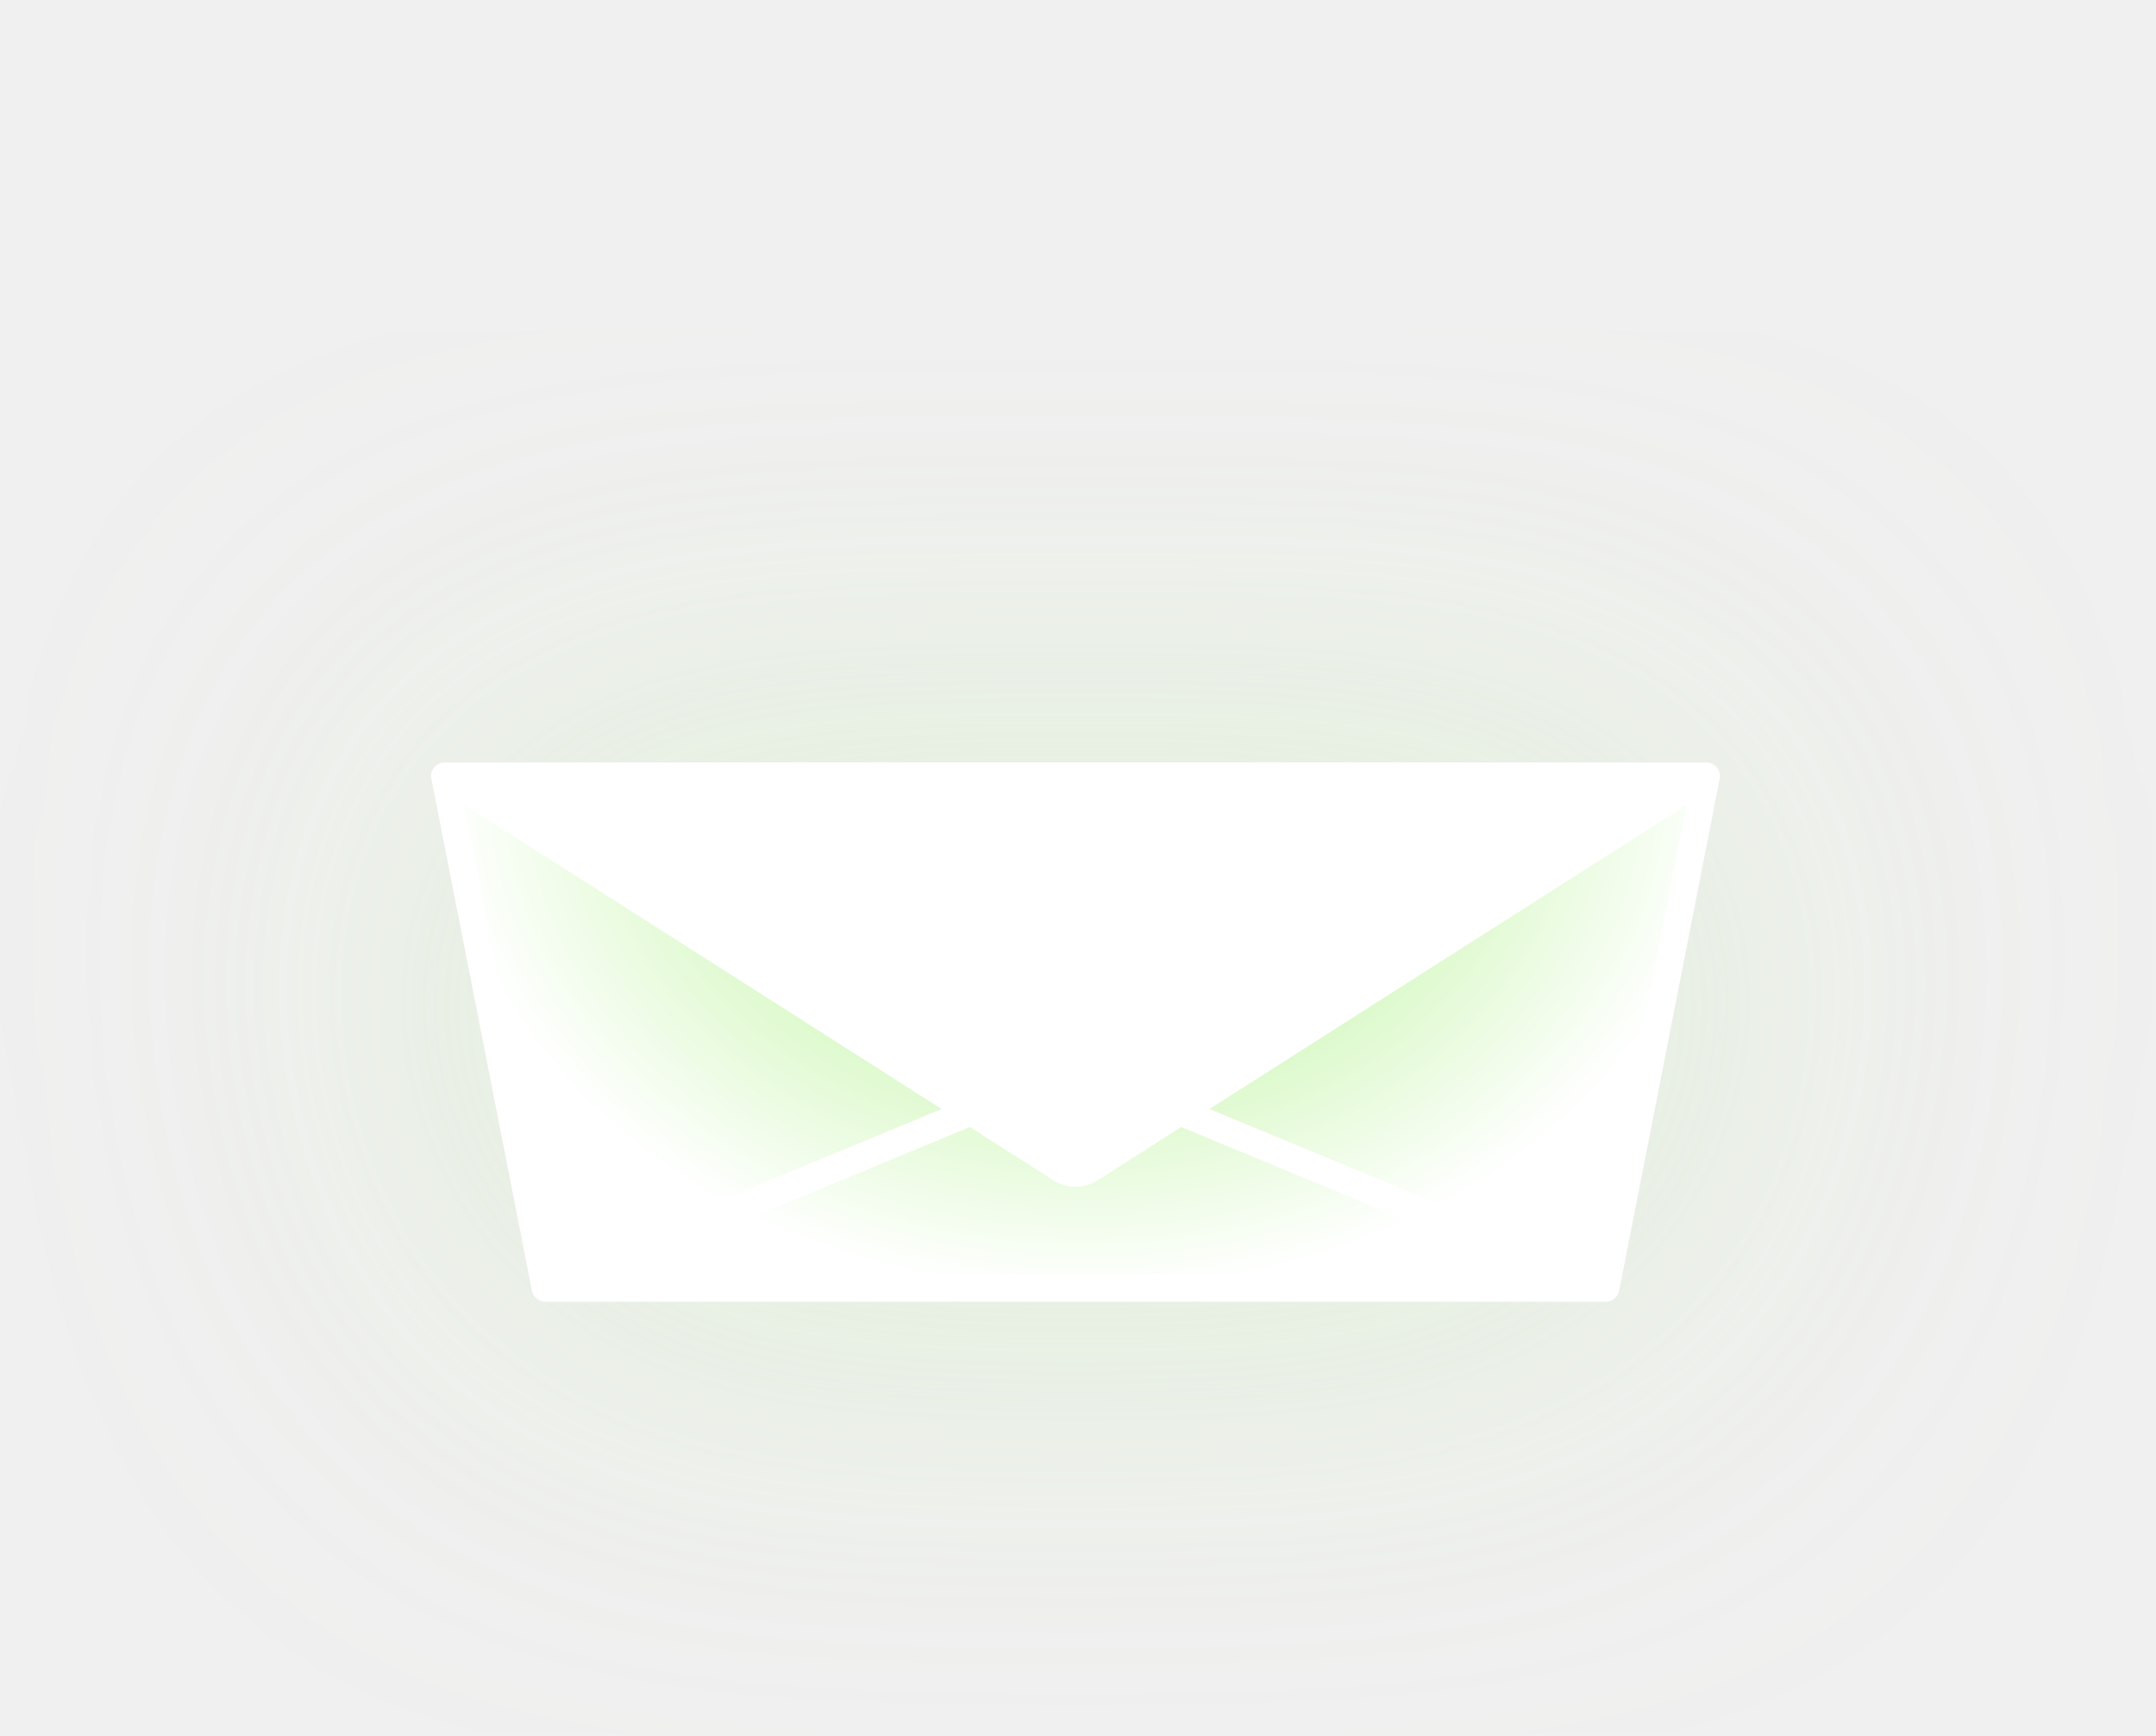
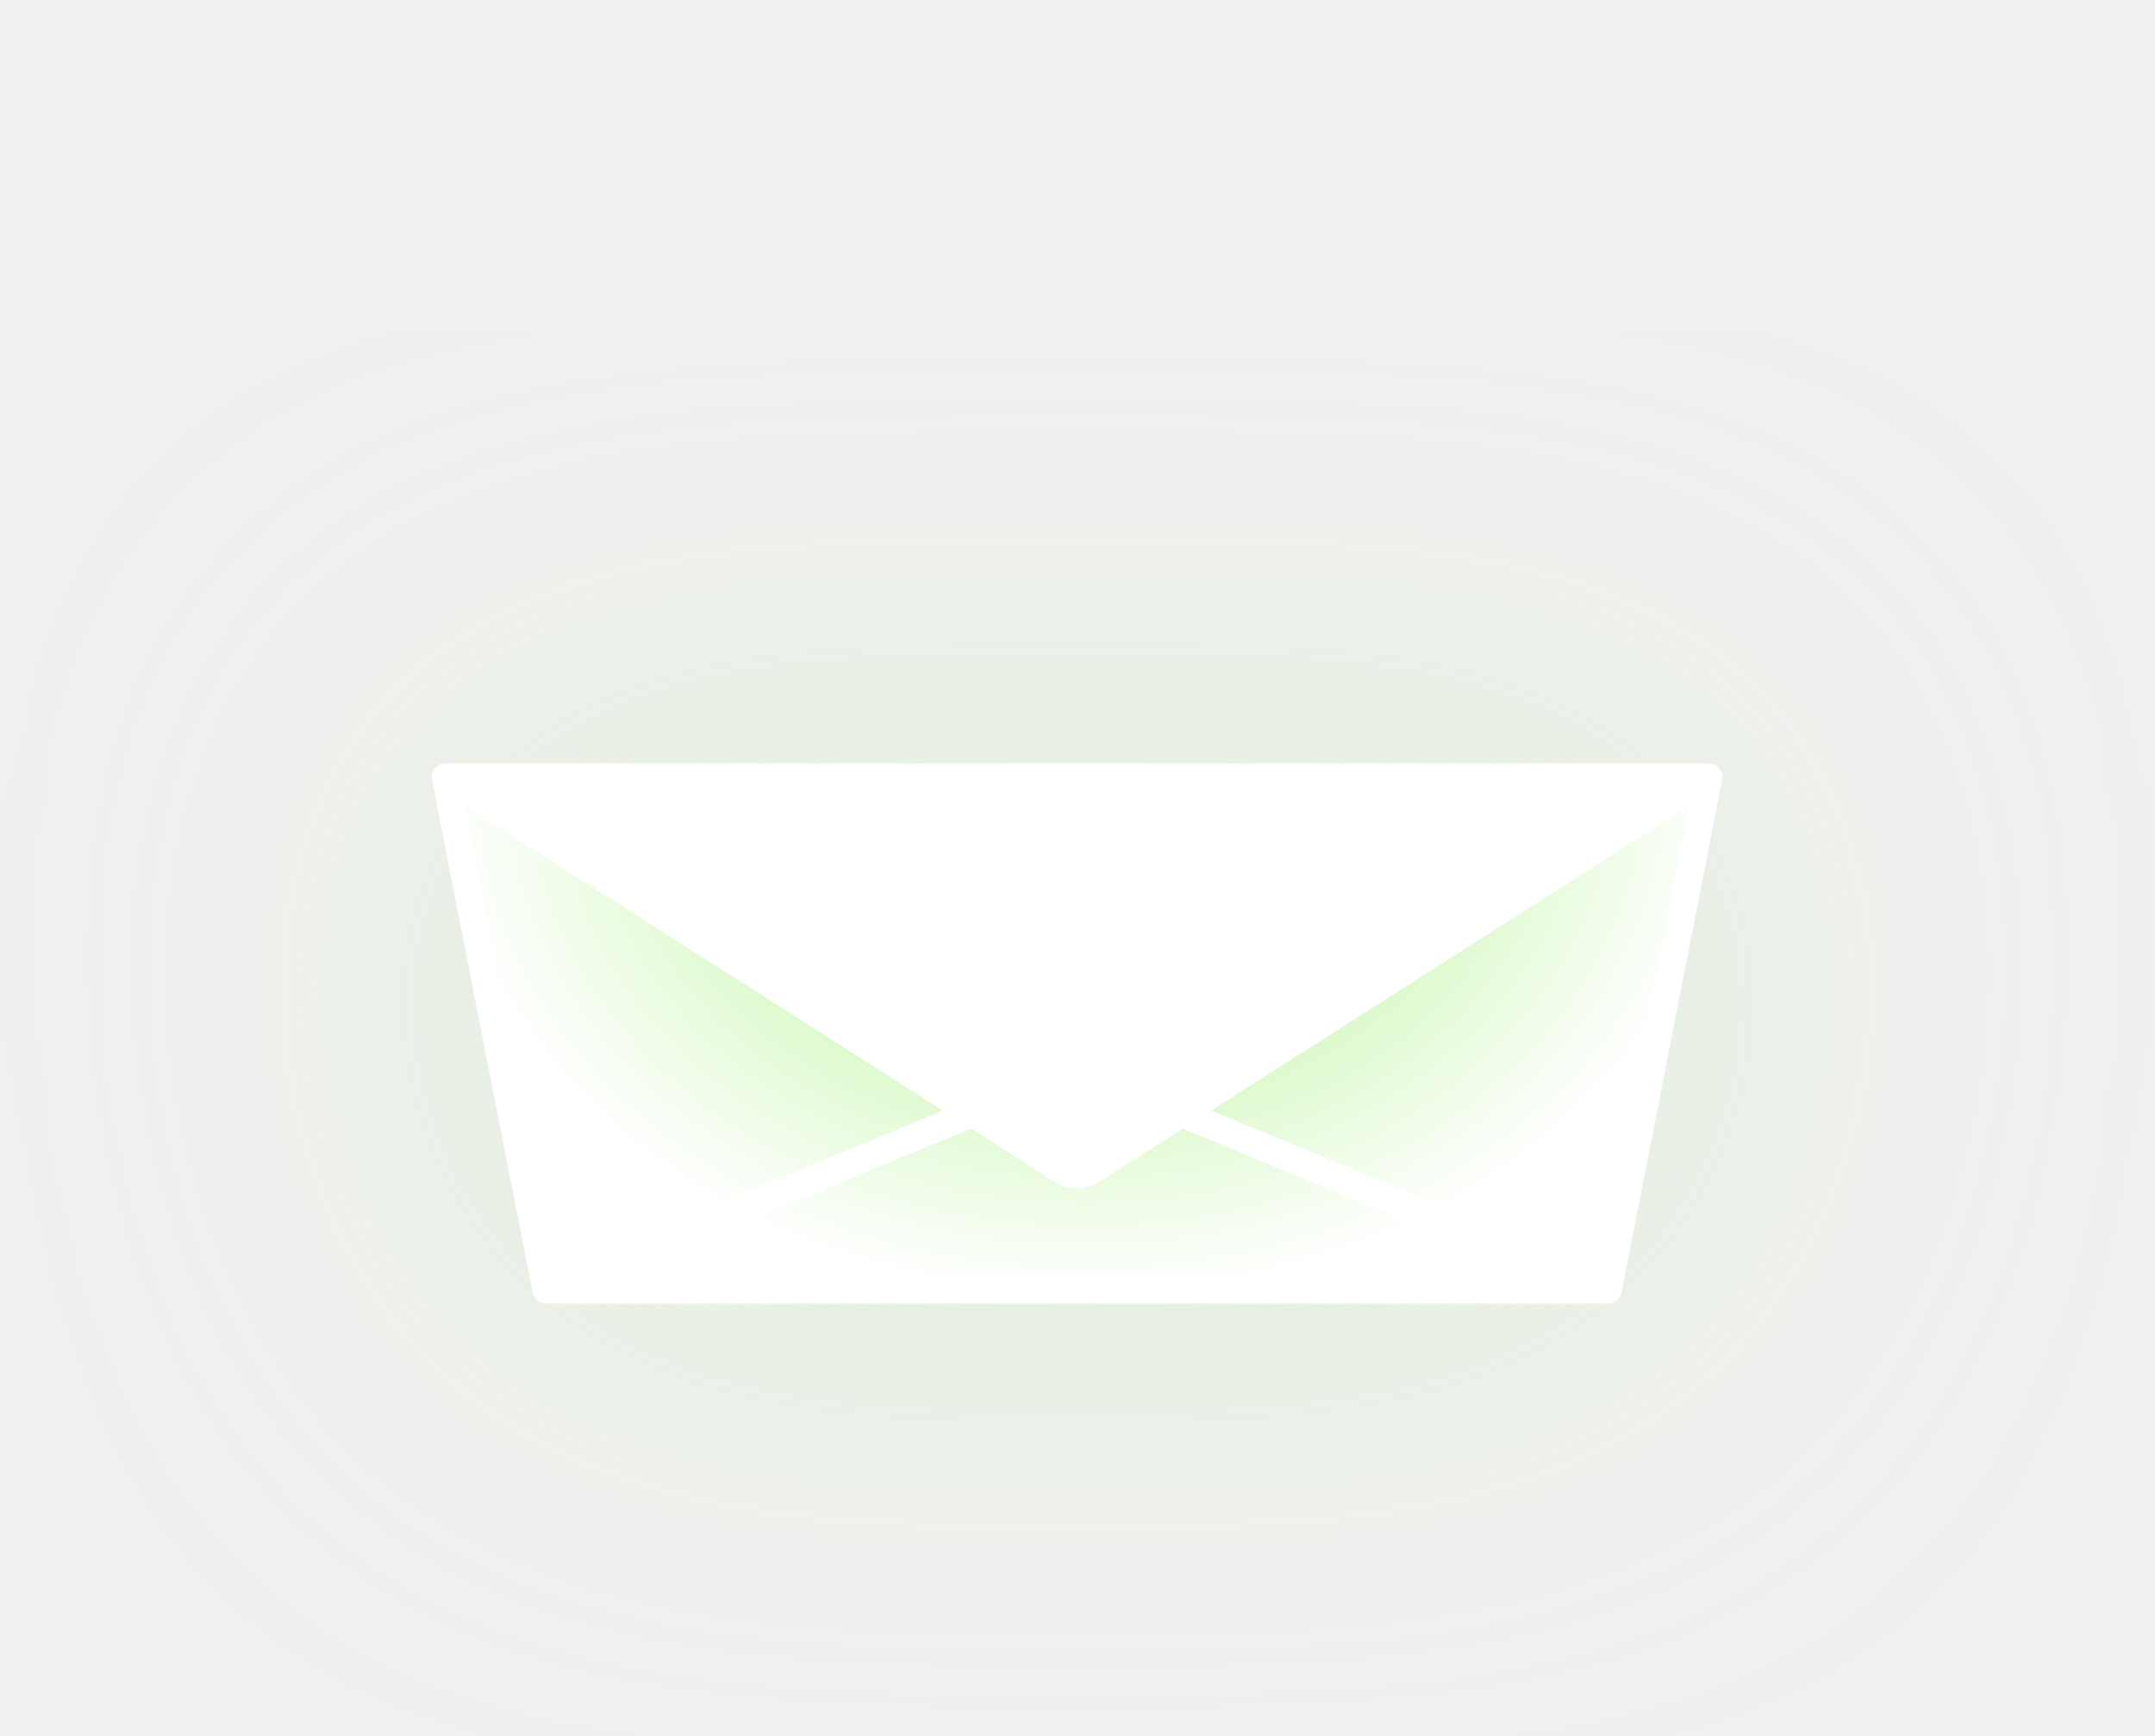
- <svg xmlns="http://www.w3.org/2000/svg" width="400" height="322" viewBox="0 0 400 322" fill="none">
+ <svg xmlns="http://www.w3.org/2000/svg" width="1597" height="1286" viewBox="0 0 1597 1286" fill="none">
  <g filter="url(#filter0_d_13_1261)">
-     <path fill-rule="evenodd" clip-rule="evenodd" d="M82.543 144L101.196 238.957H297.891L316.543 144L218.897 206.242L202.278 216.835C200.61 217.898 198.477 217.898 196.809 216.835L180.19 206.242L82.543 144Z" fill="url(#paint0_radial_13_1261)" />
-     <path d="M316.543 144H199.543H82.543L180.19 206.242L196.809 216.835C198.477 217.898 200.61 217.898 202.278 216.835L218.897 206.242L316.543 144Z" fill="white" />
-     <path d="M297.891 238.957H101.196L82.543 144H199.543H316.543L297.891 238.957ZM218.897 206.242L202.278 216.835C200.61 217.898 198.477 217.898 196.809 216.835L180.19 206.242L82.543 144M101.196 238.957L180.19 206.242M297.891 238.957L218.897 206.242M316.543 144L218.897 206.242" stroke="white" stroke-width="5.087" stroke-linejoin="round" />
+     <path fill-rule="evenodd" clip-rule="evenodd" d="M330.174 576L404.783 955.826H1191.57L1266.17 576L875.588 824.967L809.111 867.341C802.44 871.593 793.908 871.593 787.237 867.341L720.759 824.967L330.174 576Z" fill="url(#paint0_radial_13_1261)" />
+     <path d="M1266.17 576H798.174H330.174L720.759 824.967L787.237 867.341C793.908 871.593 802.44 871.593 809.111 867.341L875.588 824.967L1266.17 576Z" fill="white" />
+     <path d="M1191.57 955.826H404.783L330.174 576H798.174H1266.17L1191.57 955.826ZM875.588 824.967L809.111 867.341C802.44 871.593 793.908 871.593 787.237 867.341L720.759 824.967L330.174 576M404.783 955.826L720.759 824.967M1191.57 955.826L875.588 824.967M1266.17 576L875.588 824.967" stroke="white" stroke-width="20.348" stroke-linejoin="round" />
  </g>
  <defs>
-     <filter id="filter0_d_13_1261" x="0" y="61.456" width="399.087" height="260.043" filterUnits="userSpaceOnUse" color-interpolation-filters="sRGB">
+     <filter id="filter0_d_13_1261" x="0" y="245.826" width="1596.35" height="1040.17" filterUnits="userSpaceOnUse" color-interpolation-filters="sRGB">
      <feFlood flood-opacity="0" result="BackgroundImageFix" />
      <feColorMatrix in="SourceAlpha" type="matrix" values="0 0 0 0 0 0 0 0 0 0 0 0 0 0 0 0 0 0 127 0" result="hardAlpha" />
      <feOffset />
-       <feGaussianBlur stdDeviation="40" />
+       <feGaussianBlur stdDeviation="160" />
      <feComposite in2="hardAlpha" operator="out" />
      <feColorMatrix type="matrix" values="0 0 0 0 0.667 0 0 0 0 0.945 0 0 0 0 0.506 0 0 0 0.25 0" />
      <feBlend mode="normal" in2="BackgroundImageFix" result="effect1_dropShadow_13_1261" />
      <feBlend mode="normal" in="SourceGraphic" in2="effect1_dropShadow_13_1261" result="shape" />
    </filter>
-     <radialGradient id="paint0_radial_13_1261" cx="0" cy="0" r="1" gradientUnits="userSpaceOnUse" gradientTransform="translate(201.239 145.526) rotate(90) scale(94.4479 118.696)">
+     <radialGradient id="paint0_radial_13_1261" cx="0" cy="0" r="1" gradientUnits="userSpaceOnUse" gradientTransform="translate(804.956 582.104) rotate(90) scale(377.791 474.783)">
      <stop stop-color="#A6F07B" />
      <stop offset="1" stop-color="white" />
    </radialGradient>
  </defs>
</svg>
